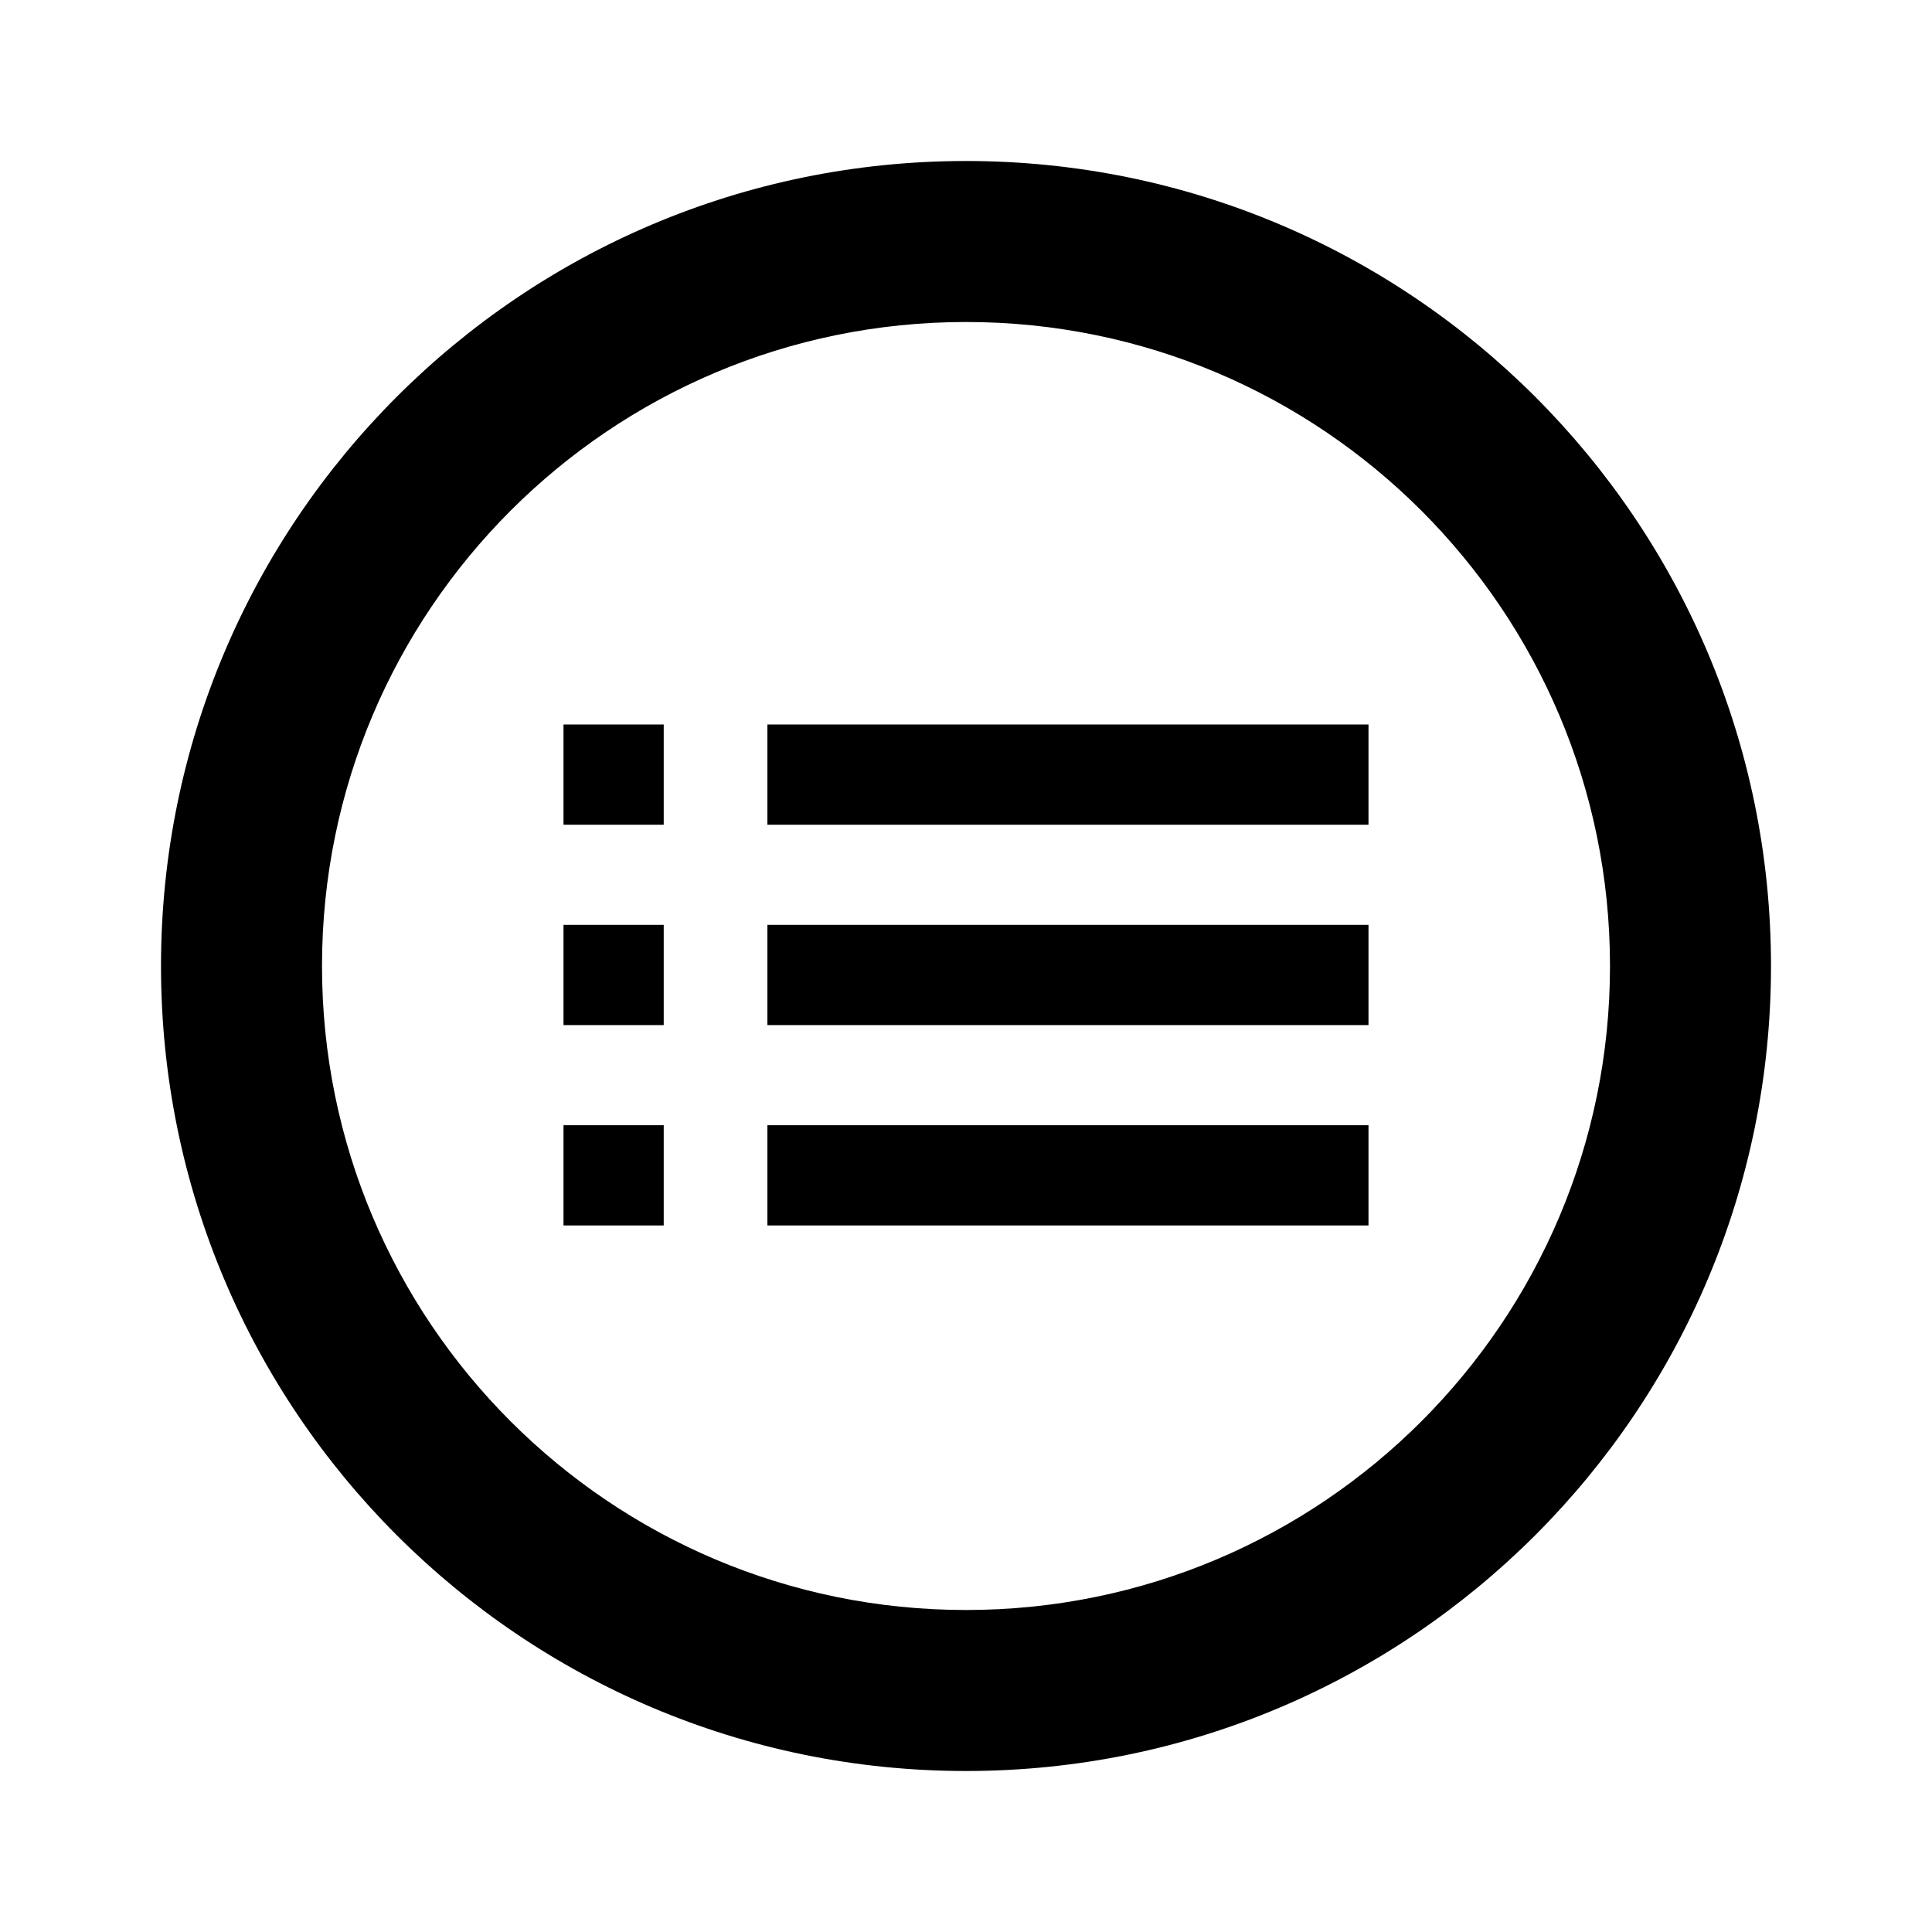
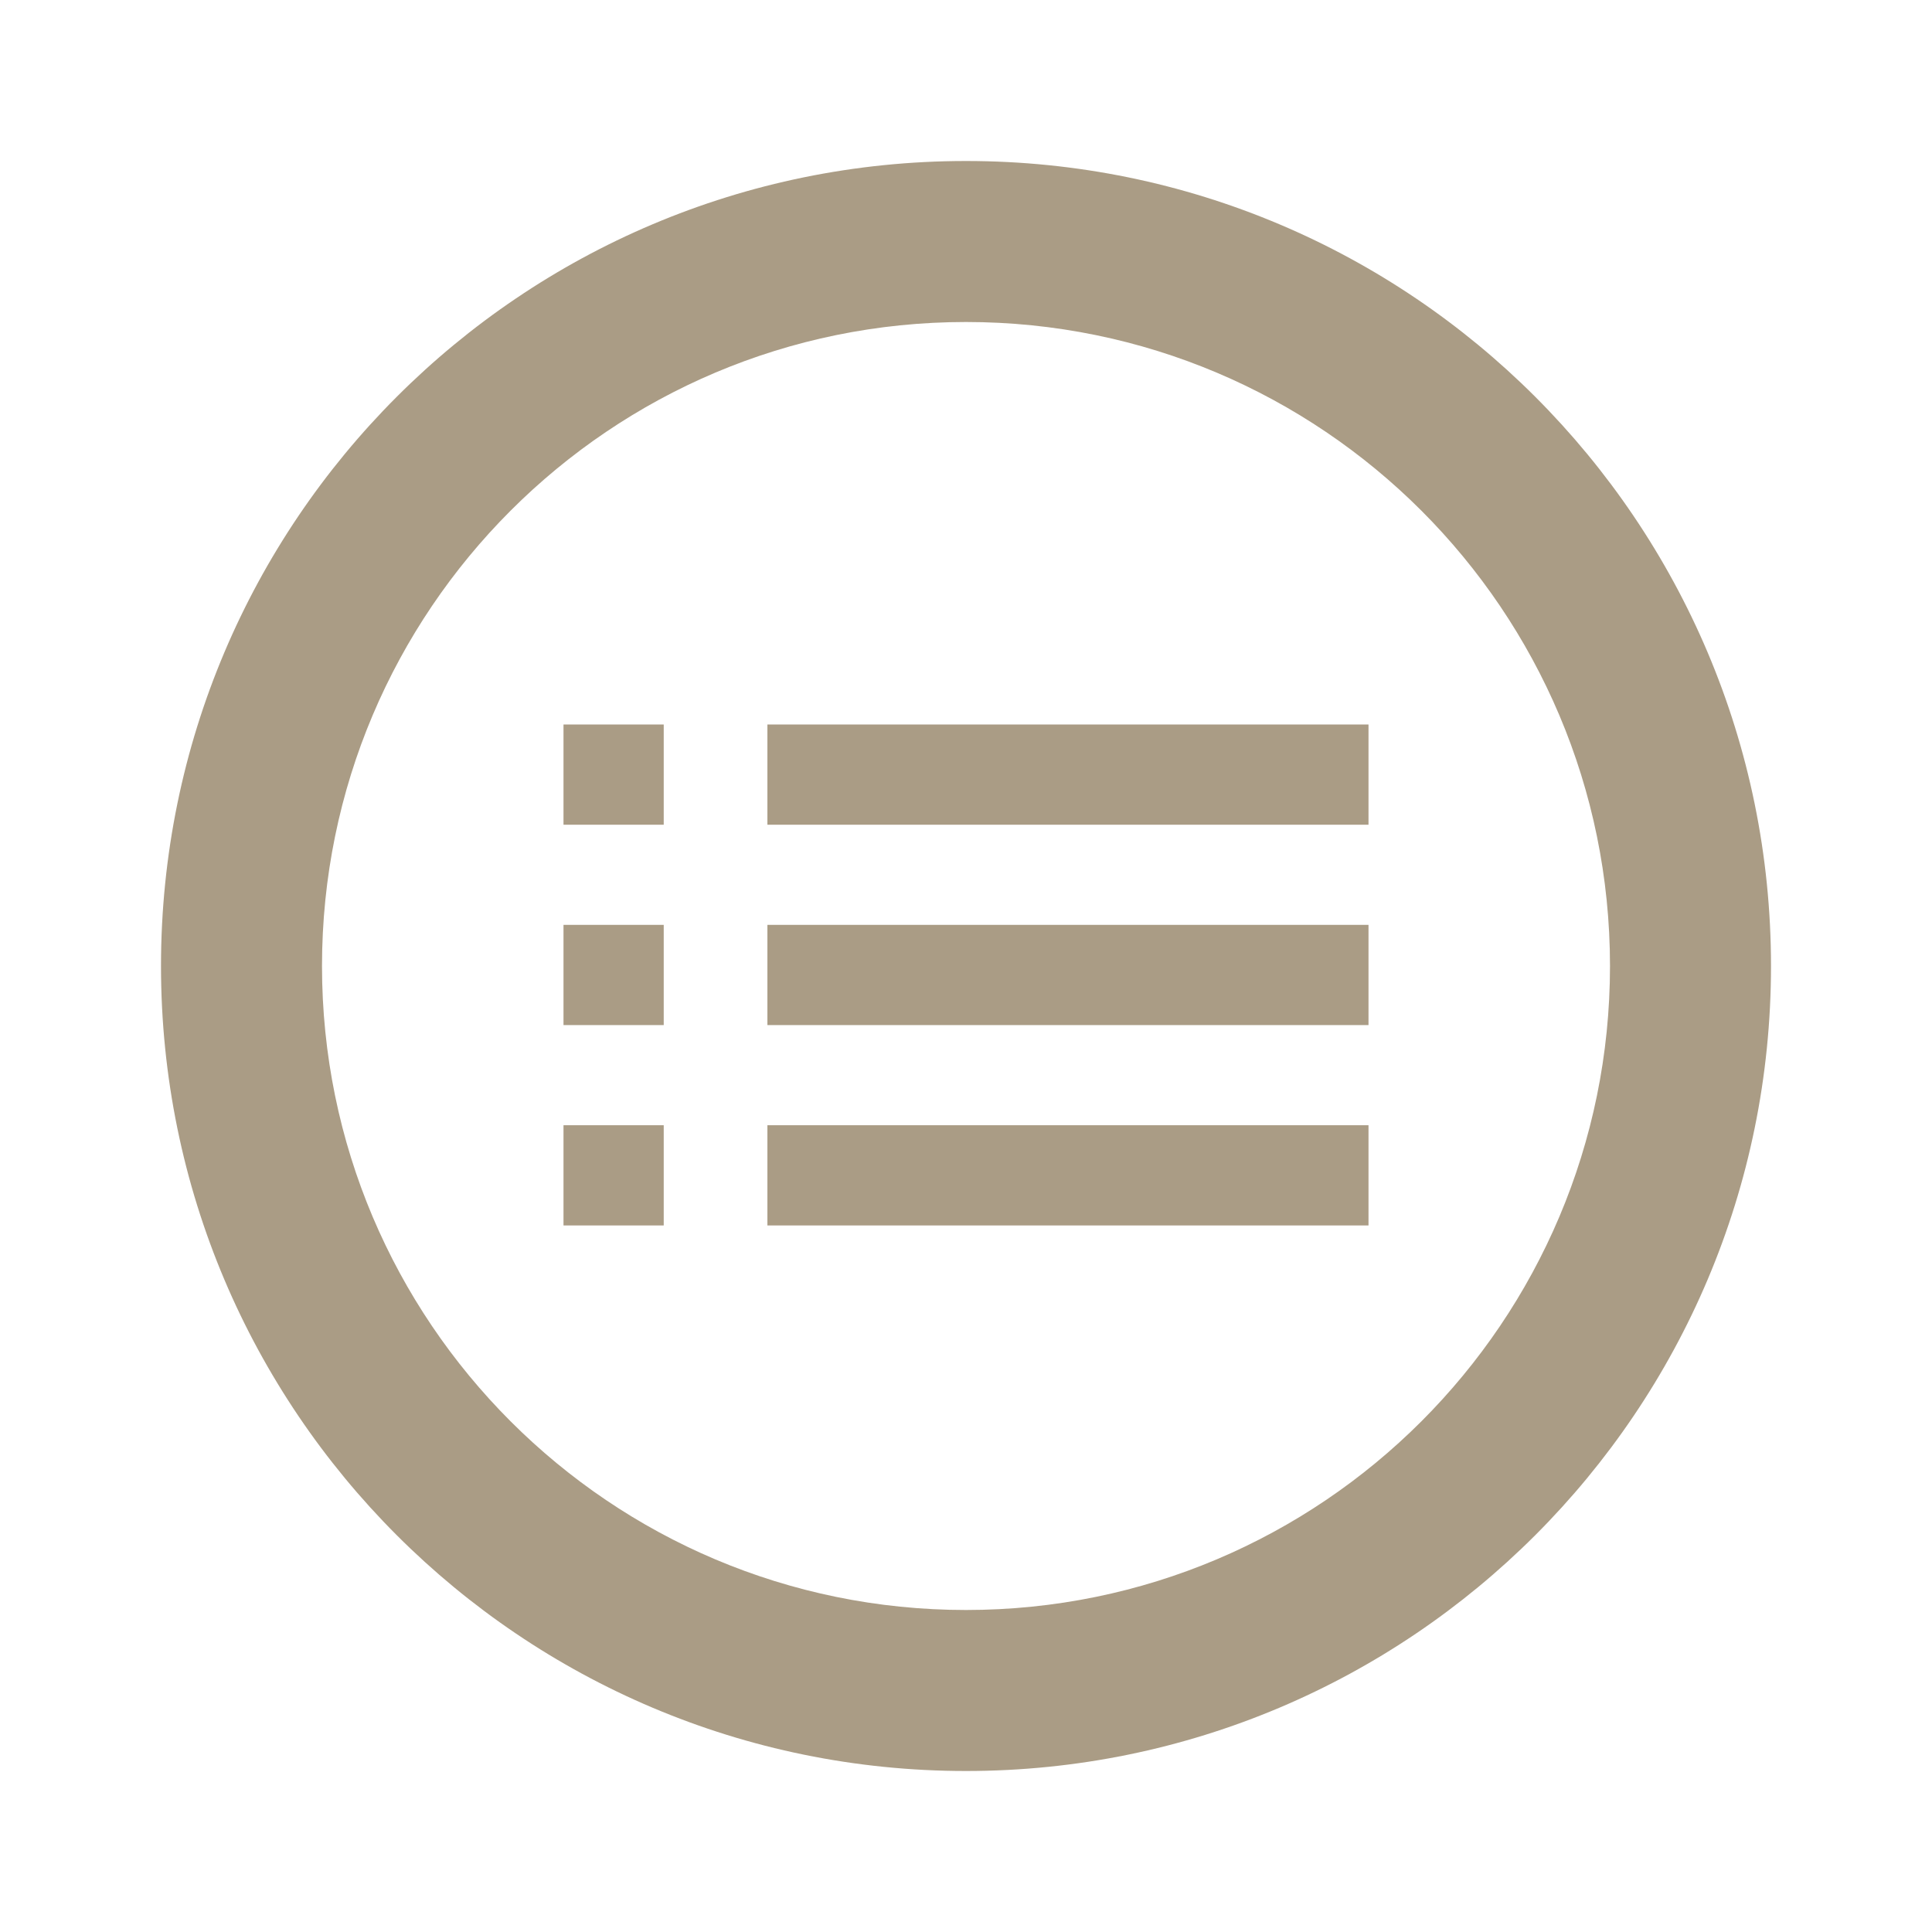
<svg xmlns="http://www.w3.org/2000/svg" width="128" height="128" viewBox="0 0 24 24" fill="none">
-   <path d="M9.533 9H17V10.245H9.533V9Z" fill="#000000" />
-   <path d="M9.533 11.489H17V12.734H9.533V11.489Z" fill="#000000" />
-   <path d="M9.533 13.978H17V15.223H9.533V13.978Z" fill="#000000" />
-   <rect x="7" y="9" width="1.245" height="1.245" fill="#000000" />
-   <rect x="7" y="11.489" width="1.245" height="1.245" fill="#000000" />
-   <rect x="7" y="13.978" width="1.245" height="1.245" fill="#000000" />
-   <path fill-rule="evenodd" clip-rule="evenodd" d="M12 22C17.523 22 22 17.523 22 12C22 6.477 17.523 2 12 2C6.477 2 2 6.477 2 12C2 17.523 6.477 22 12 22ZM12 20C16.418 20 20 16.418 20 12C20 7.582 16.418 4 12 4C7.582 4 4 7.582 4 12C4 16.418 7.582 20 12 20Z" fill="#000000" />
+   <path d="M9.533 9H17V10.245H9.533V9Z" fill="#AA9C85" />
+   <path d="M9.533 11.489H17V12.734H9.533V11.489Z" fill="#AA9C85" />
+   <path d="M9.533 13.978H17V15.223H9.533V13.978Z" fill="#AA9C85" />
+   <rect x="7" y="9" width="1.245" height="1.245" fill="#AA9C85" />
+   <rect x="7" y="11.489" width="1.245" height="1.245" fill="#AA9C85" />
+   <rect x="7" y="13.978" width="1.245" height="1.245" fill="#AA9C85" />
+   <path fill-rule="evenodd" clip-rule="evenodd" d="M12 22C17.523 22 22 17.523 22 12C22 6.477 17.523 2 12 2C6.477 2 2 6.477 2 12C2 17.523 6.477 22 12 22ZM12 20C16.418 20 20 16.418 20 12C20 7.582 16.418 4 12 4C7.582 4 4 7.582 4 12C4 16.418 7.582 20 12 20Z" fill="#AA9C85" />
</svg>
